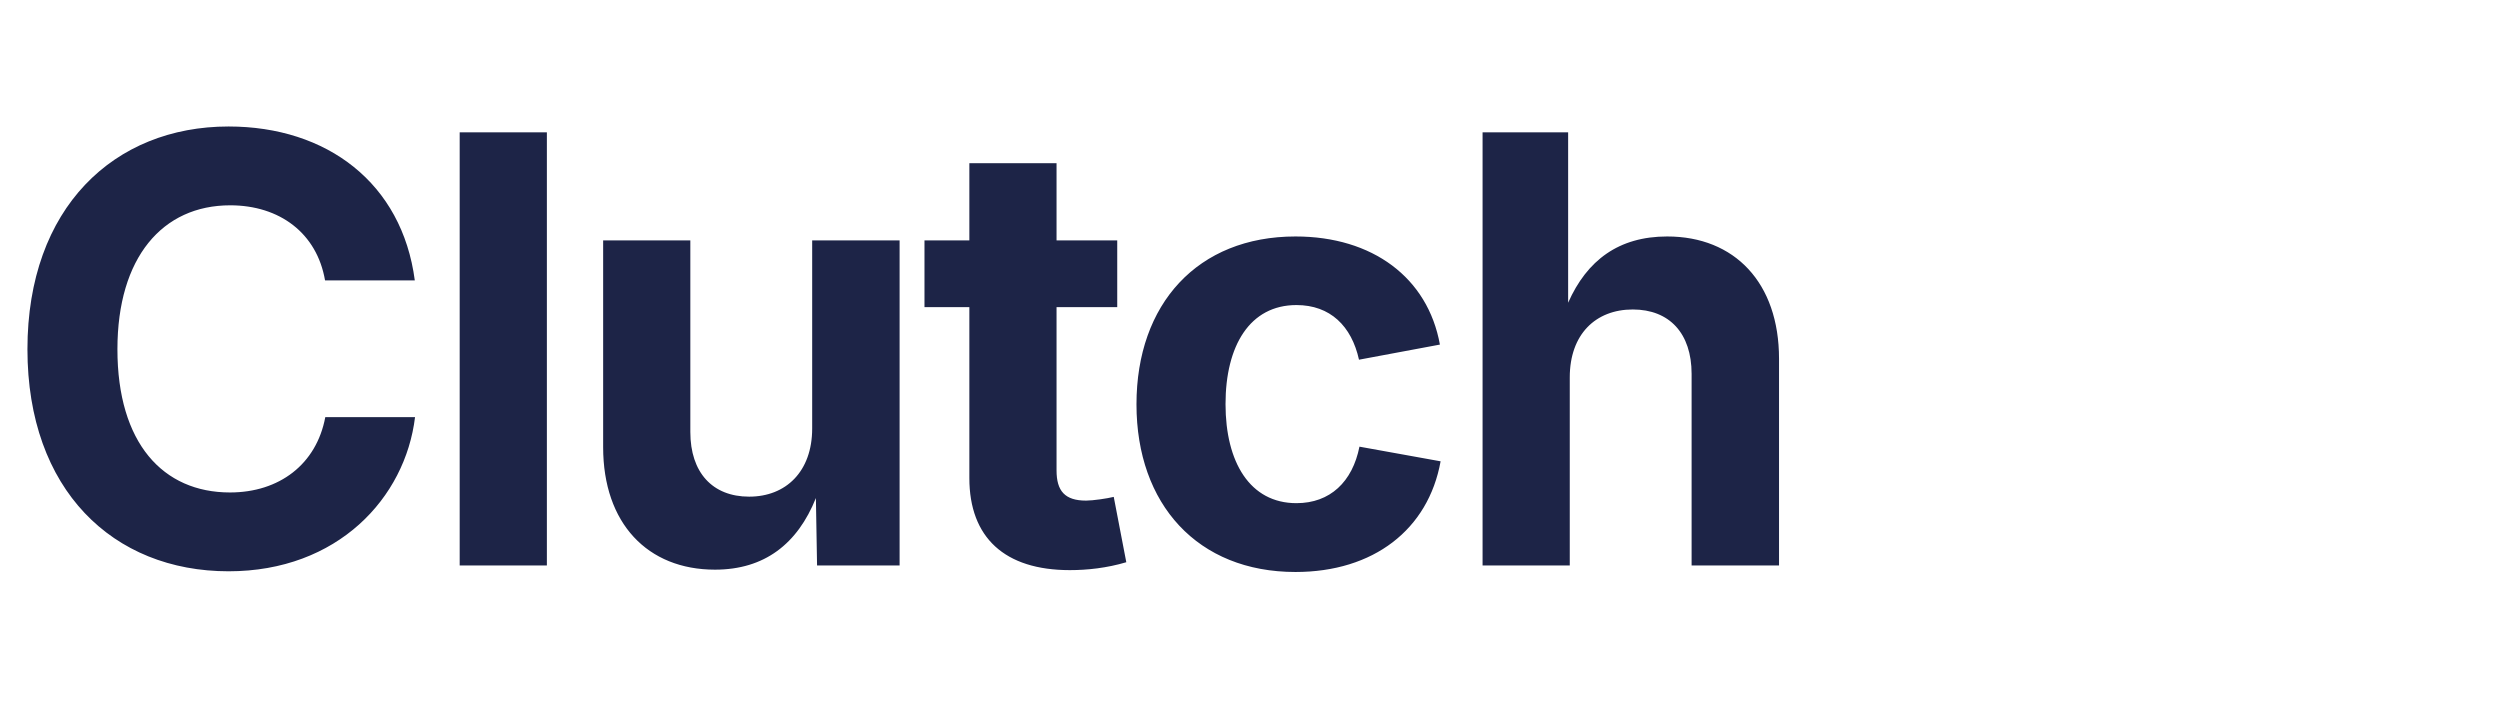
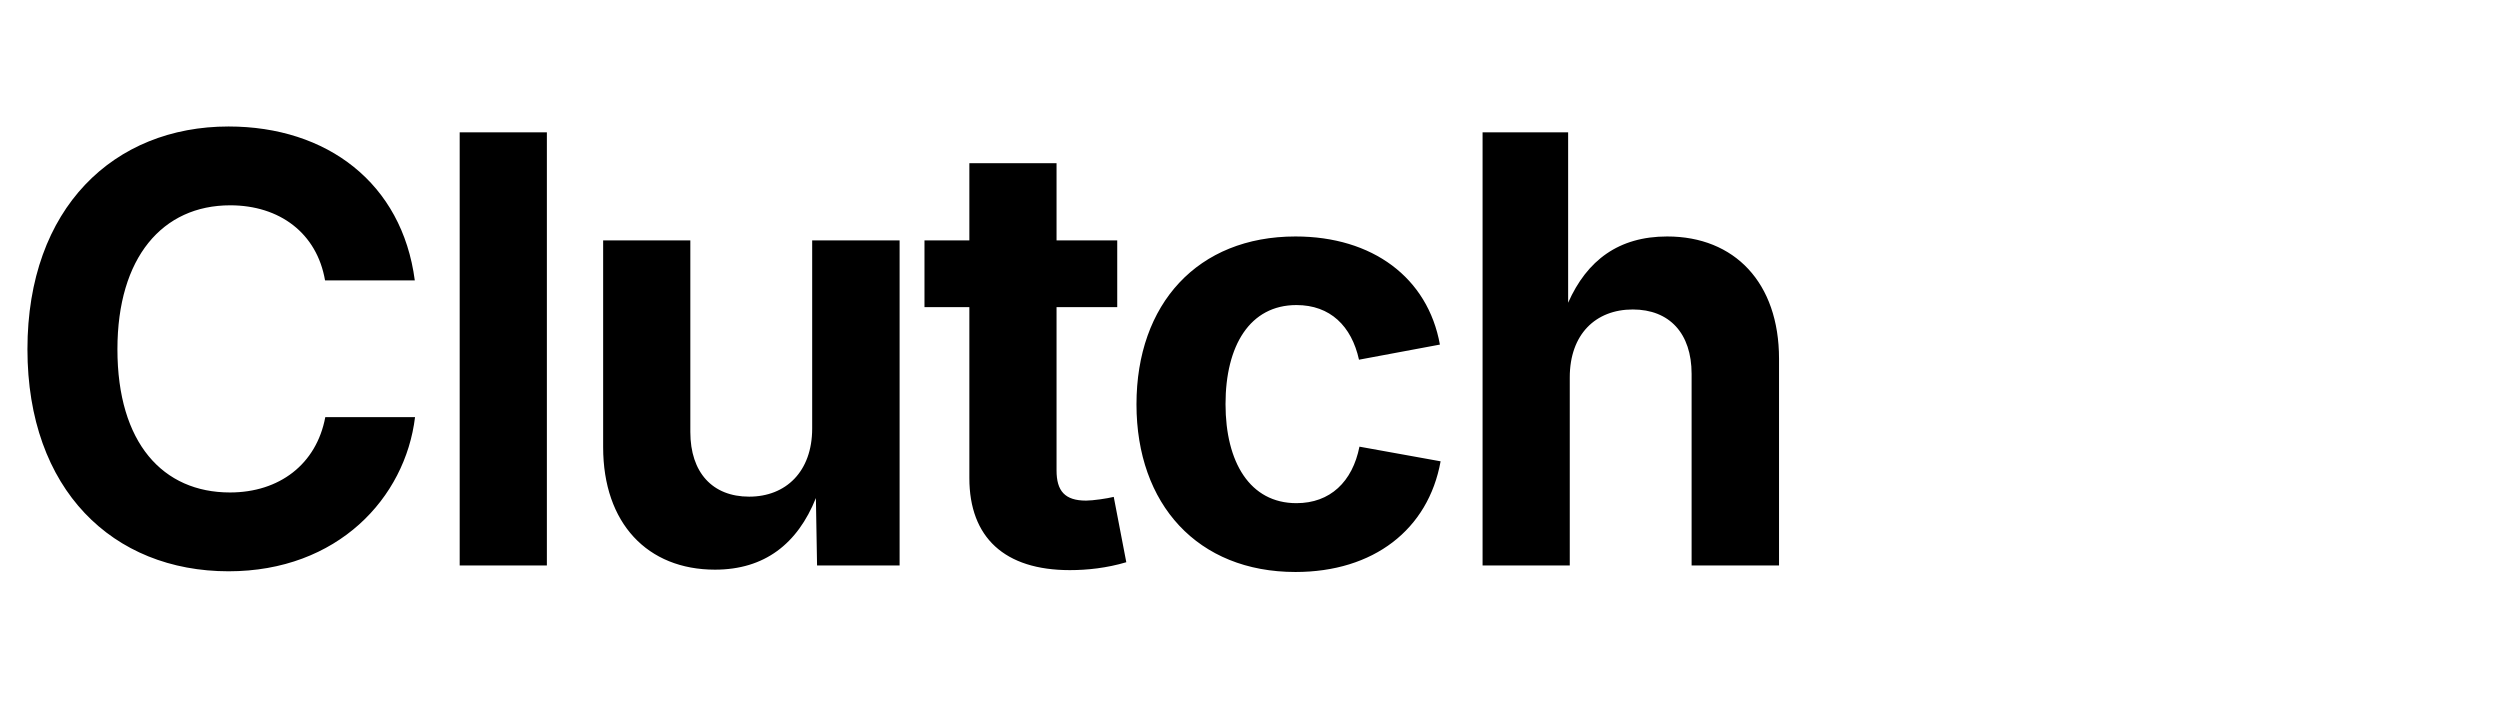
<svg xmlns="http://www.w3.org/2000/svg" viewBox="0 0 168 48" role="img" aria-label="Clutch wordmark">
-   <text x="0" y="38" fill="#1D2447" font-family="Hanken Grotesk, Inter, system-ui, sans-serif" font-size="40" font-weight="700" letter-spacing="-0.03em">Clutch</text>
+   <text x="0" y="38" fill="#000000" font-family="Hanken Grotesk, Inter, system-ui, sans-serif" font-size="40" font-weight="700" letter-spacing="-0.03em">Clutch</text>
</svg>
